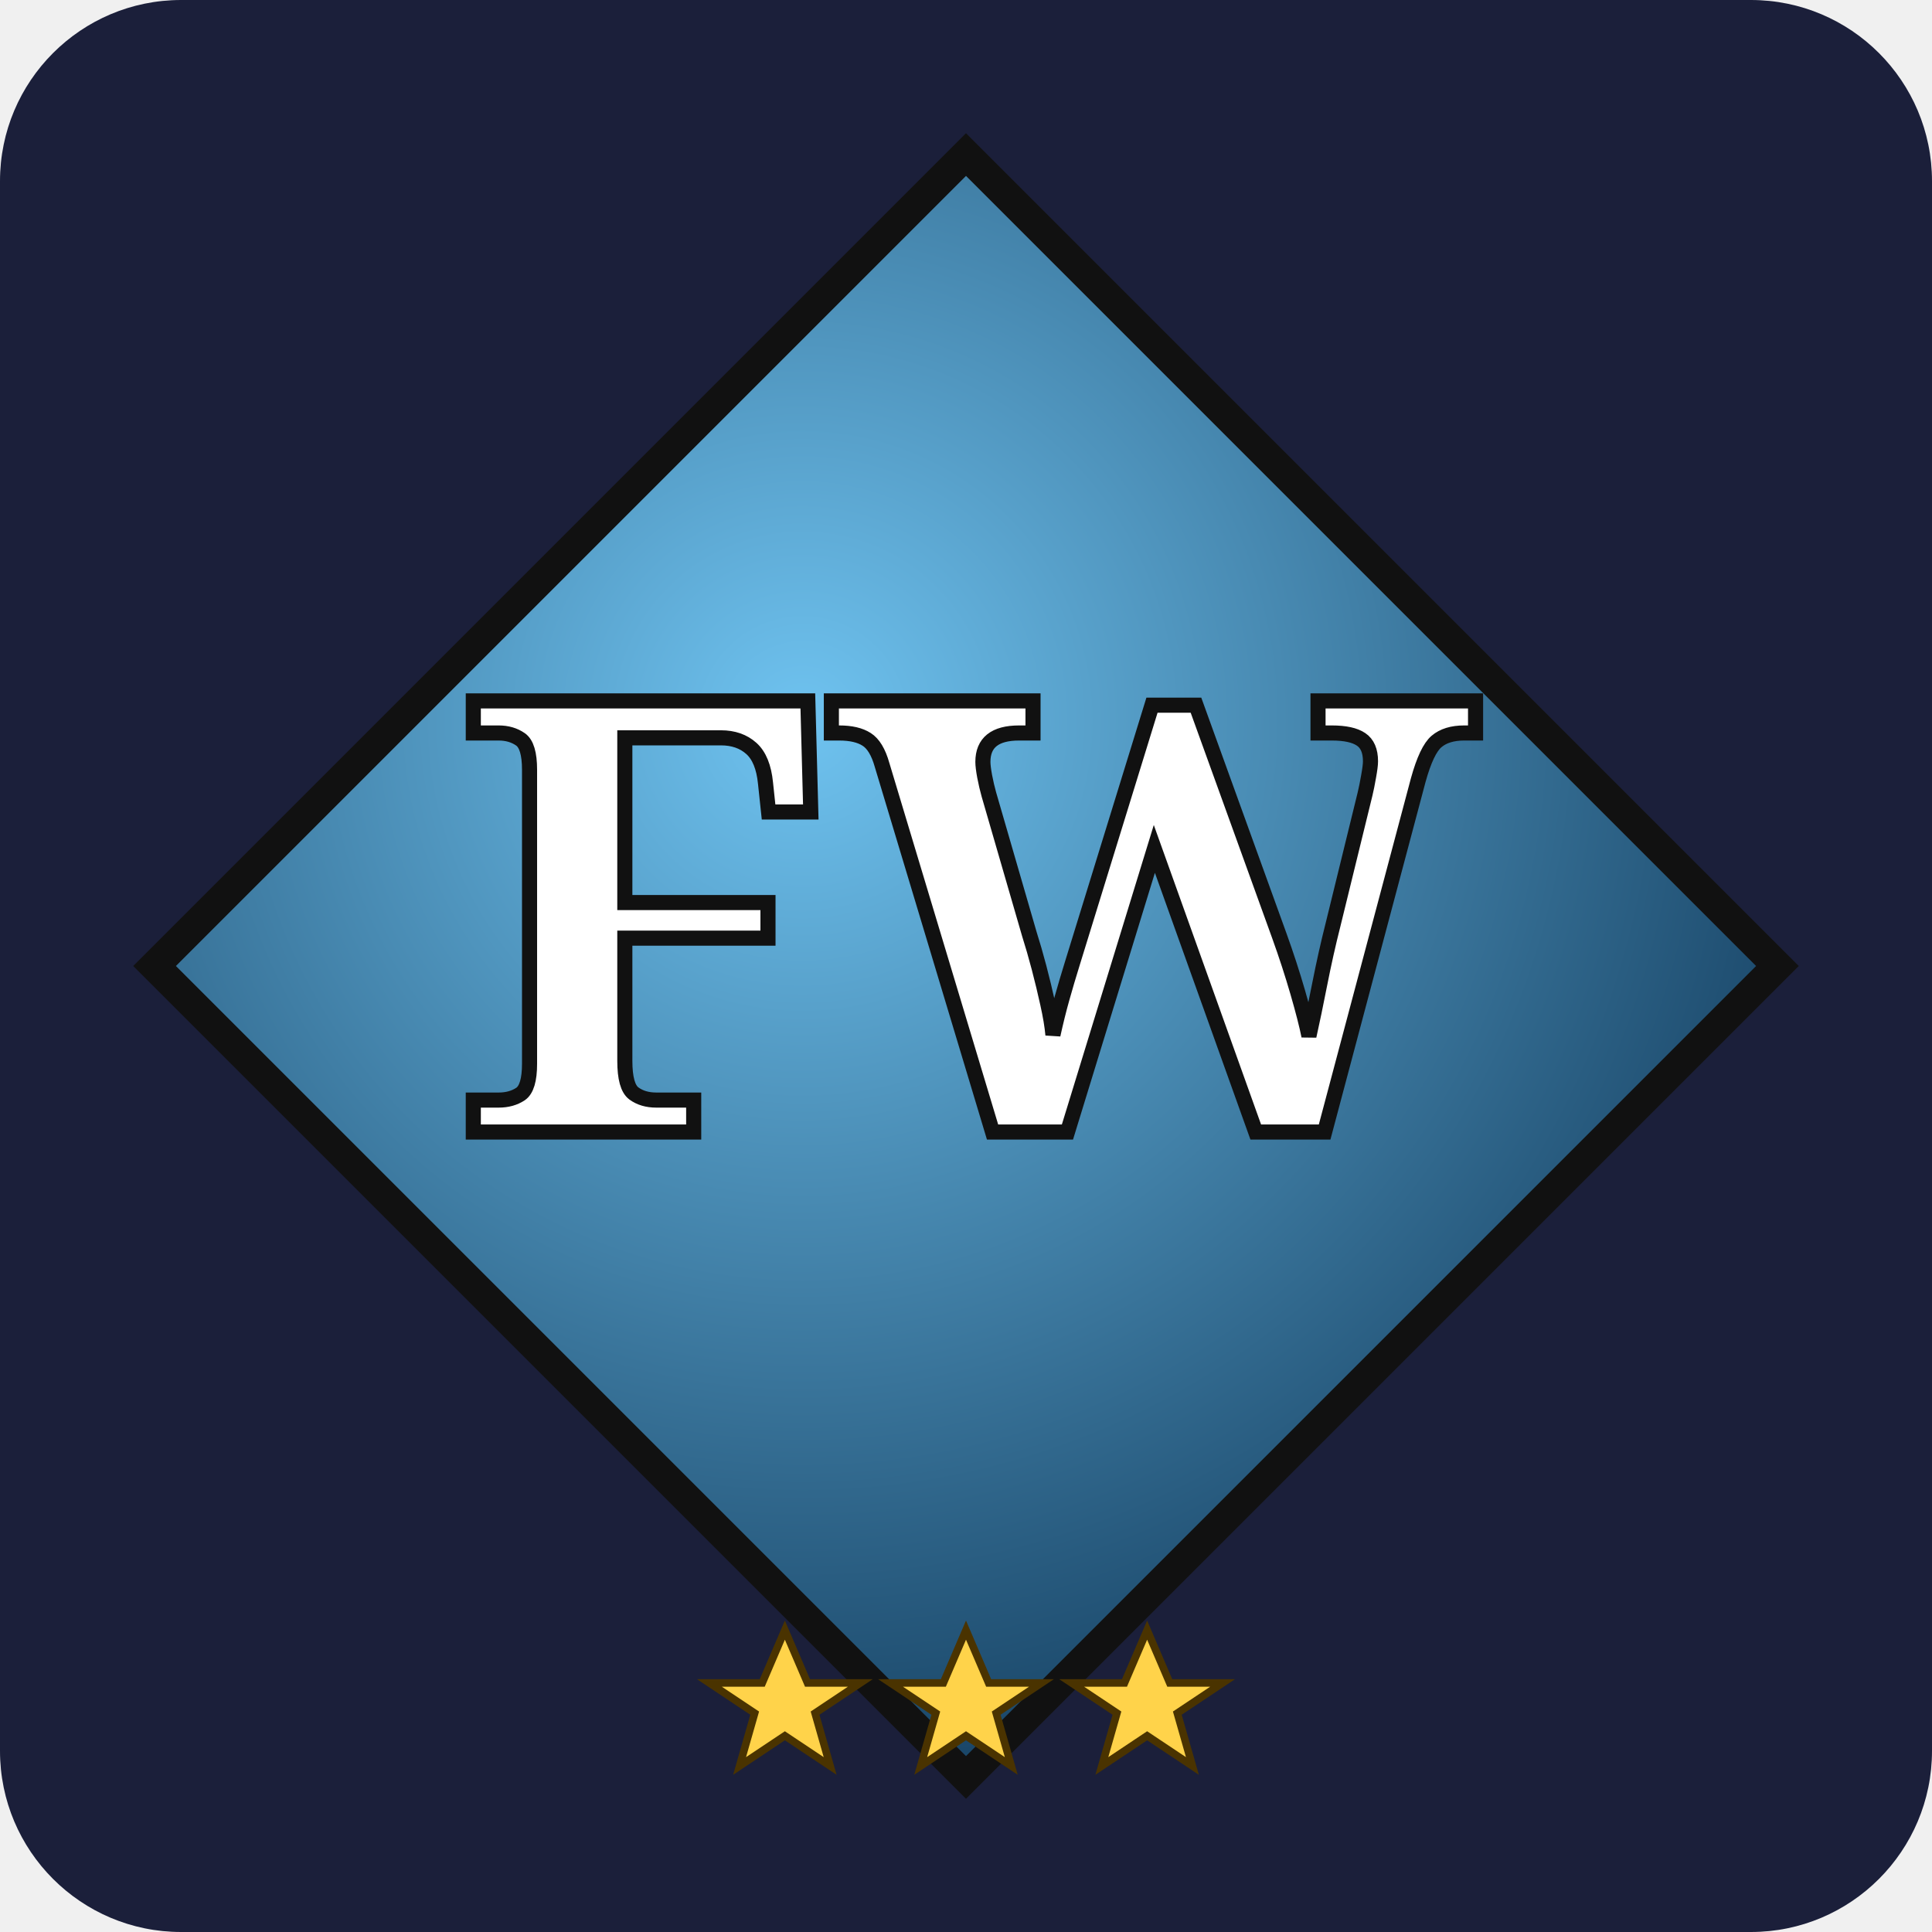
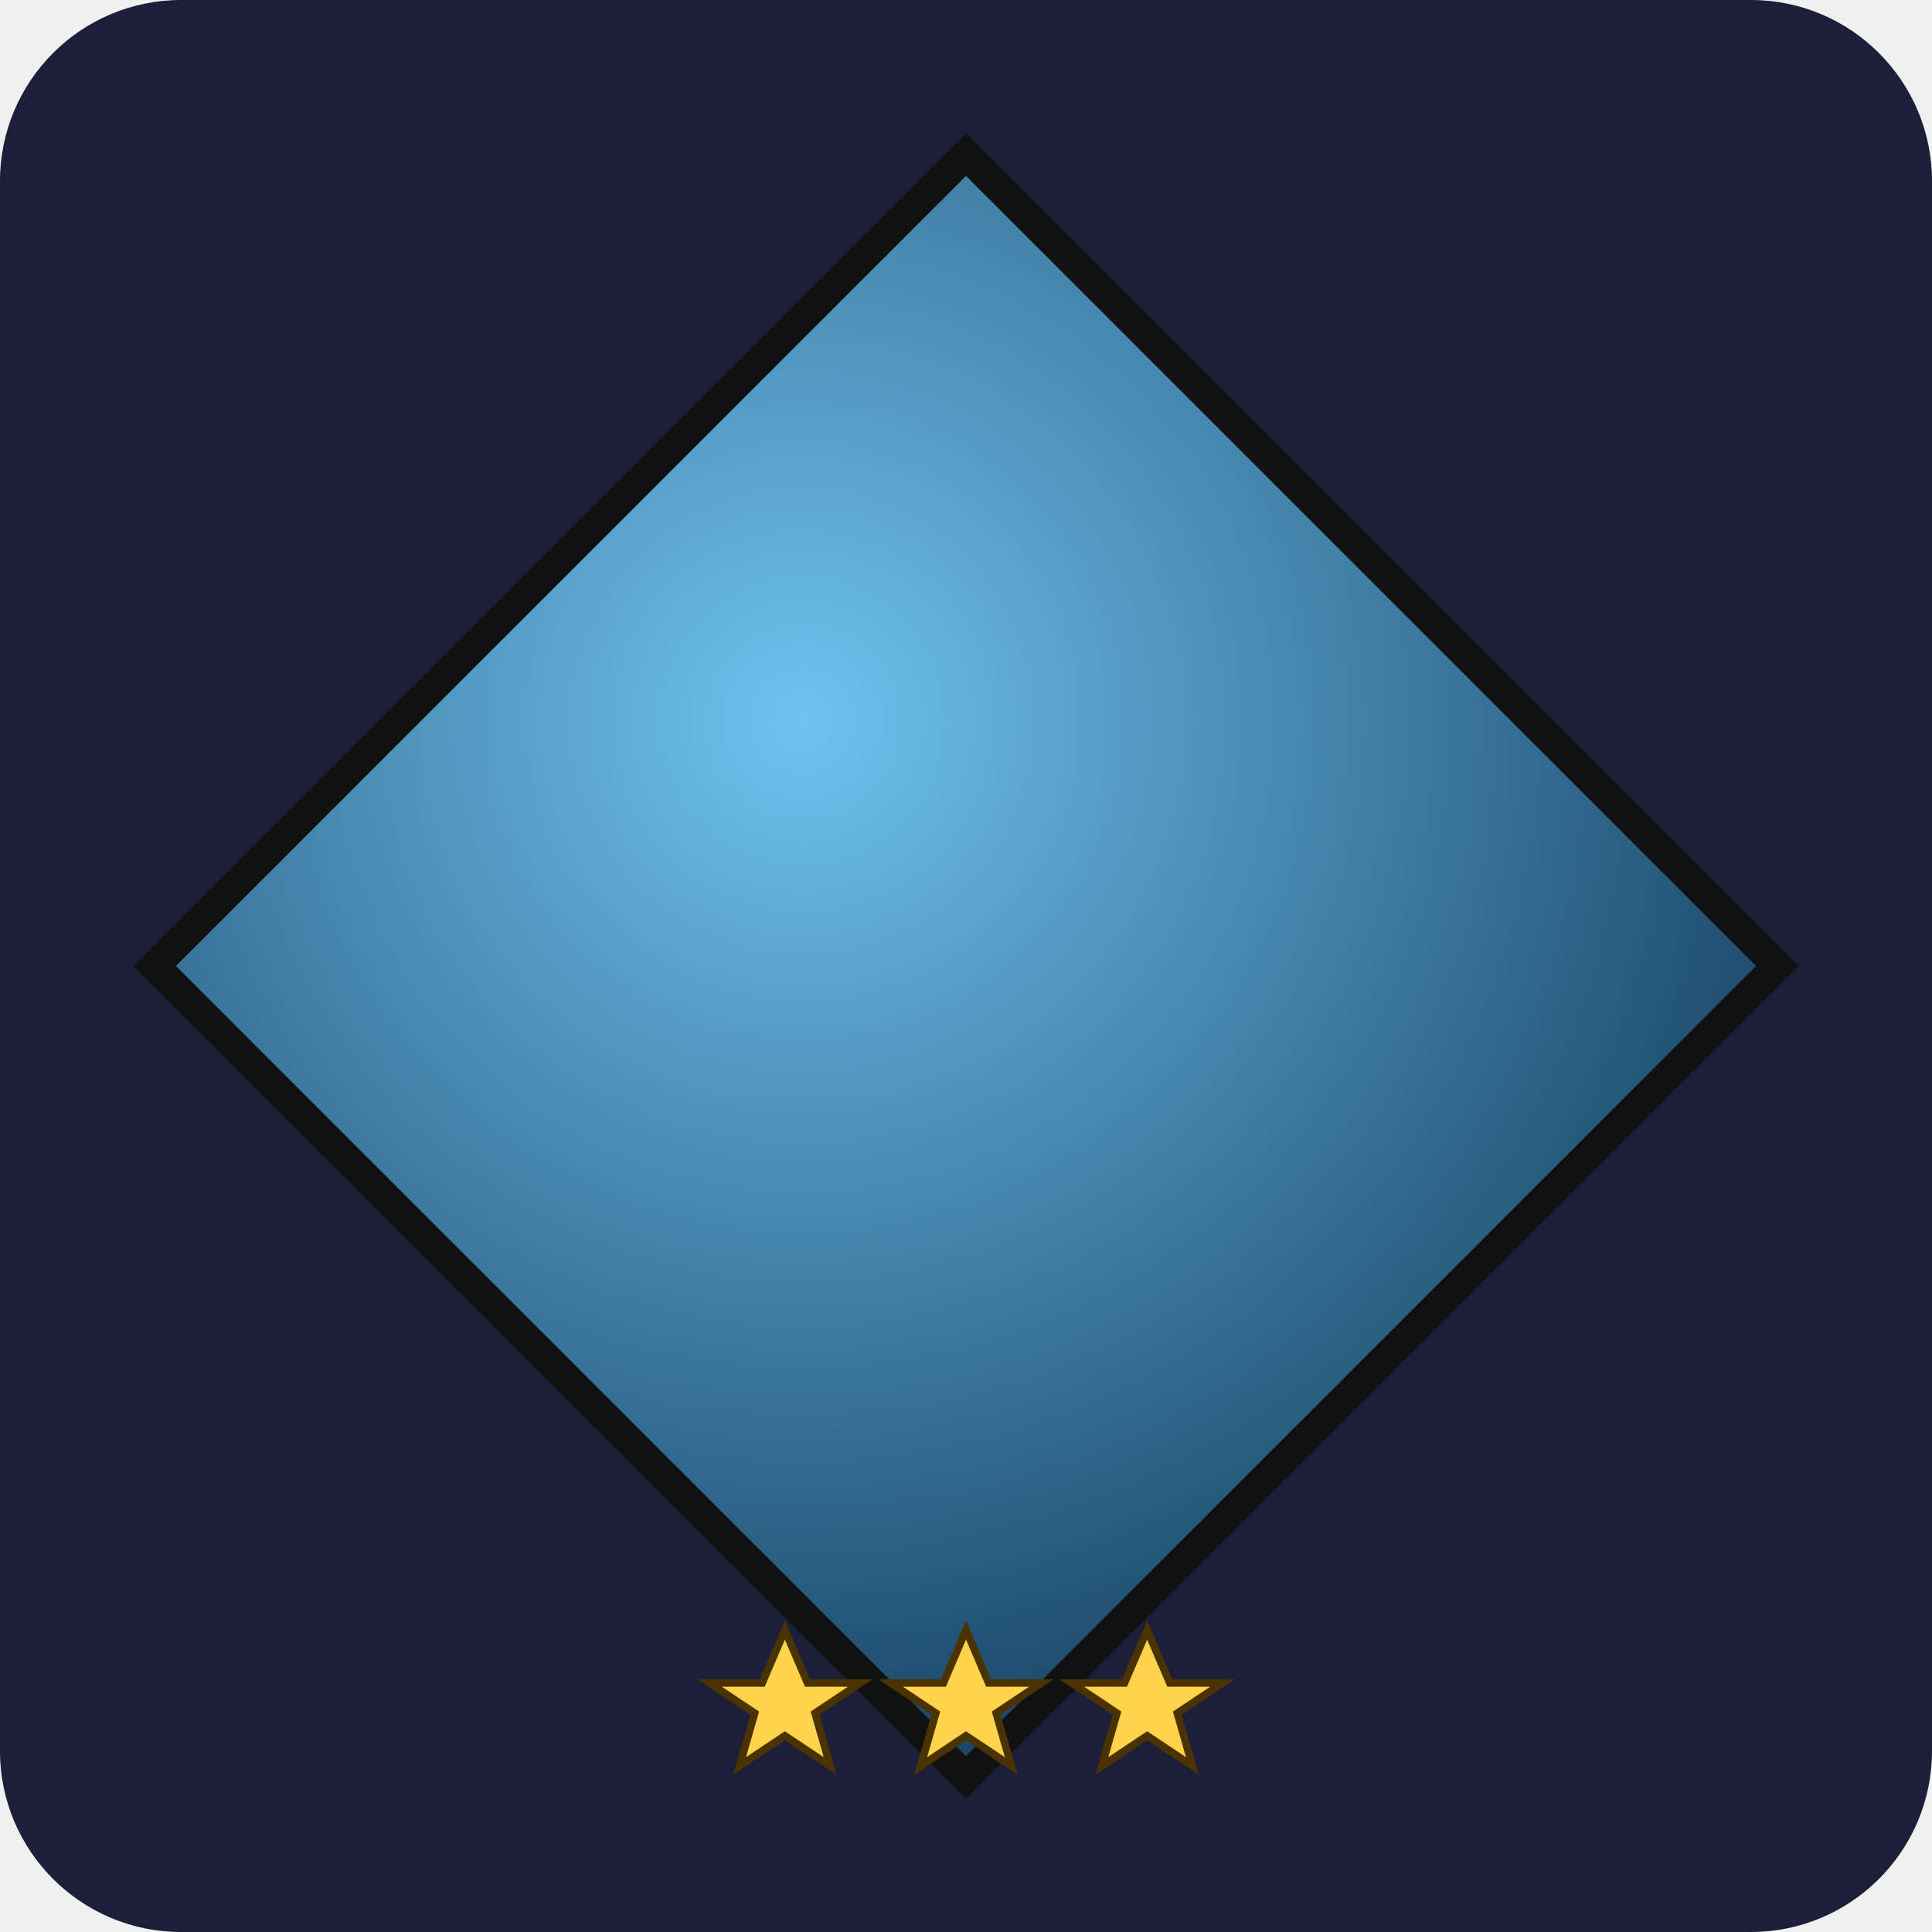
<svg xmlns="http://www.w3.org/2000/svg" width="256" height="256" viewBox="0 0 256 256">
  <defs>
    <radialGradient id="g" cx="40%" cy="35%" r="70%">
      <stop offset="0" stop-color="#6fc3f0" />
      <stop offset="1" stop-color="#123b5c" />
    </radialGradient>
  </defs>
  <rect width="256" height="256" rx="24" fill="#1b1f3a" />
  <polygon points="128.0,20.48 235.52,128.0 128.0,235.52 20.48,128.0" fill="url(#g)" stroke="#111" stroke-width="4" />
-   <text x="128.0" y="150.0" font-family="Georgia, serif" font-size="80" font-weight="bold" text-anchor="middle" fill="#fff" stroke="#111" stroke-width="2">FW</text>
  <polygon transform="translate(94.0,216) scale(1)" points="10,0 13,7 20,7 14,11 16,18 10,14 4,18 6,11 0,7 7,7" fill="#ffd34a" stroke="#4a3300" stroke-width="1" />
  <polygon transform="translate(118.0,216) scale(1)" points="10,0 13,7 20,7 14,11 16,18 10,14 4,18 6,11 0,7 7,7" fill="#ffd34a" stroke="#4a3300" stroke-width="1" />
  <polygon transform="translate(142.0,216) scale(1)" points="10,0 13,7 20,7 14,11 16,18 10,14 4,18 6,11 0,7 7,7" fill="#ffd34a" stroke="#4a3300" stroke-width="1" />
</svg>
